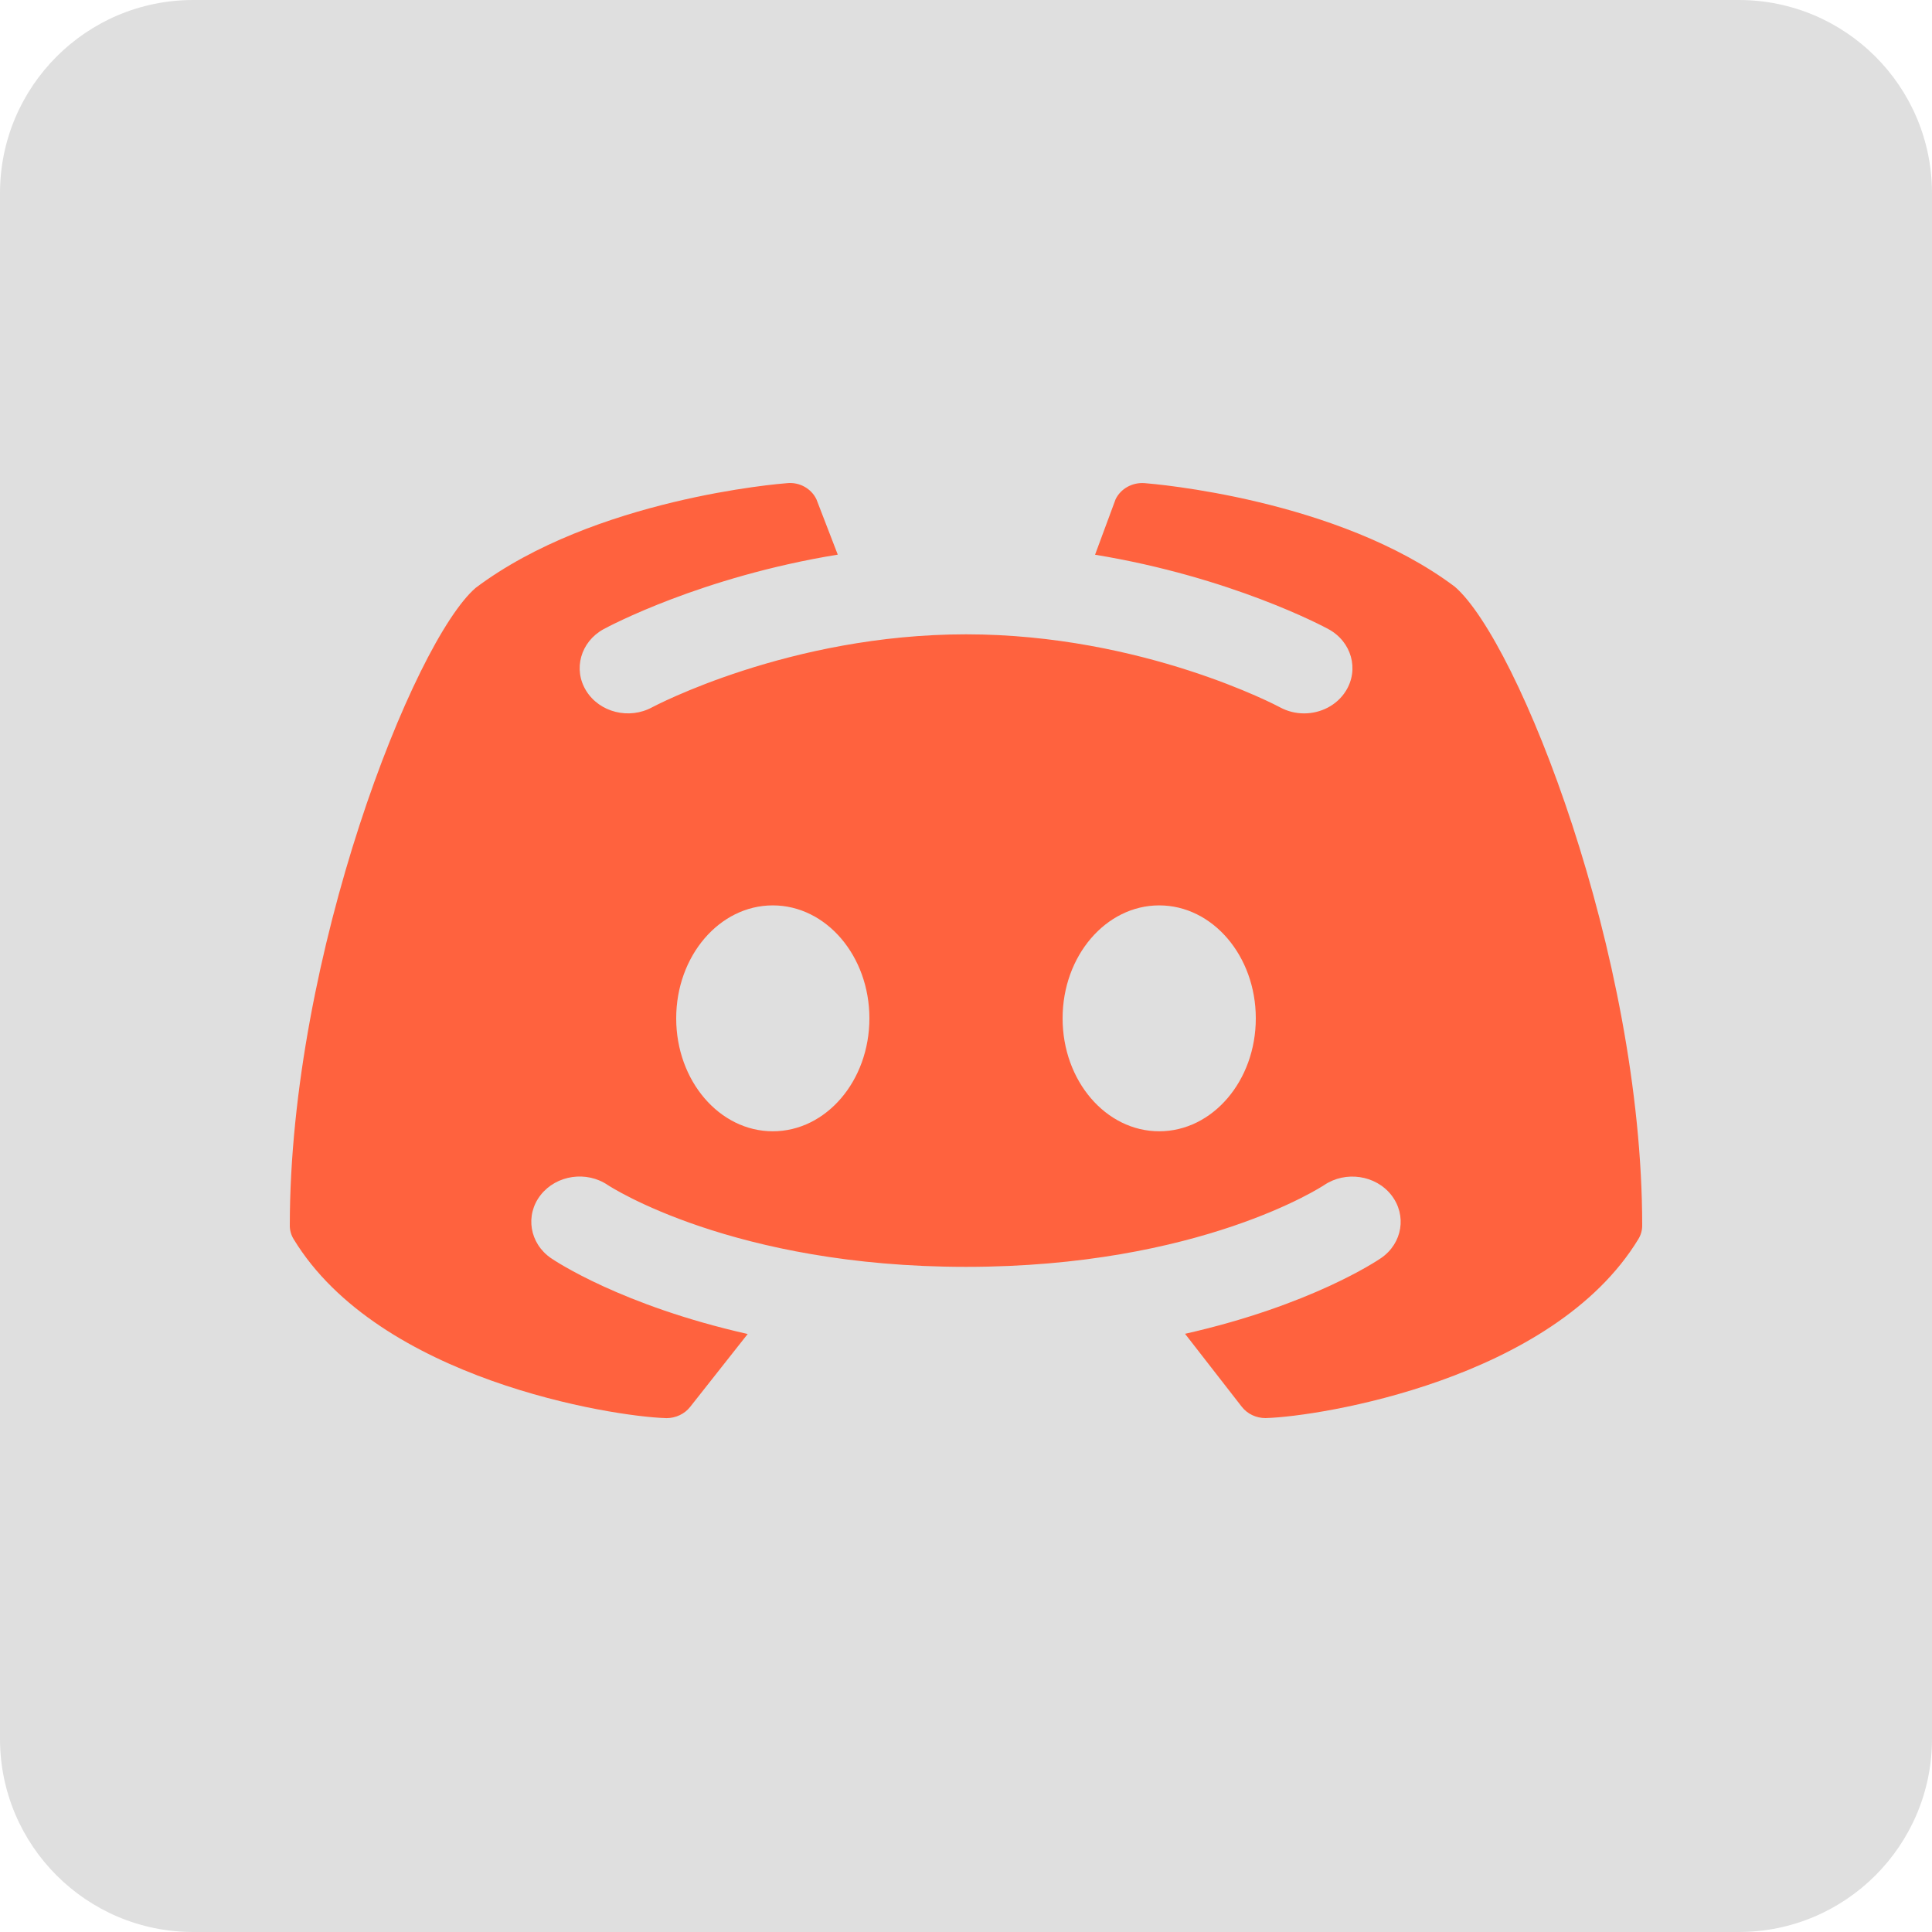
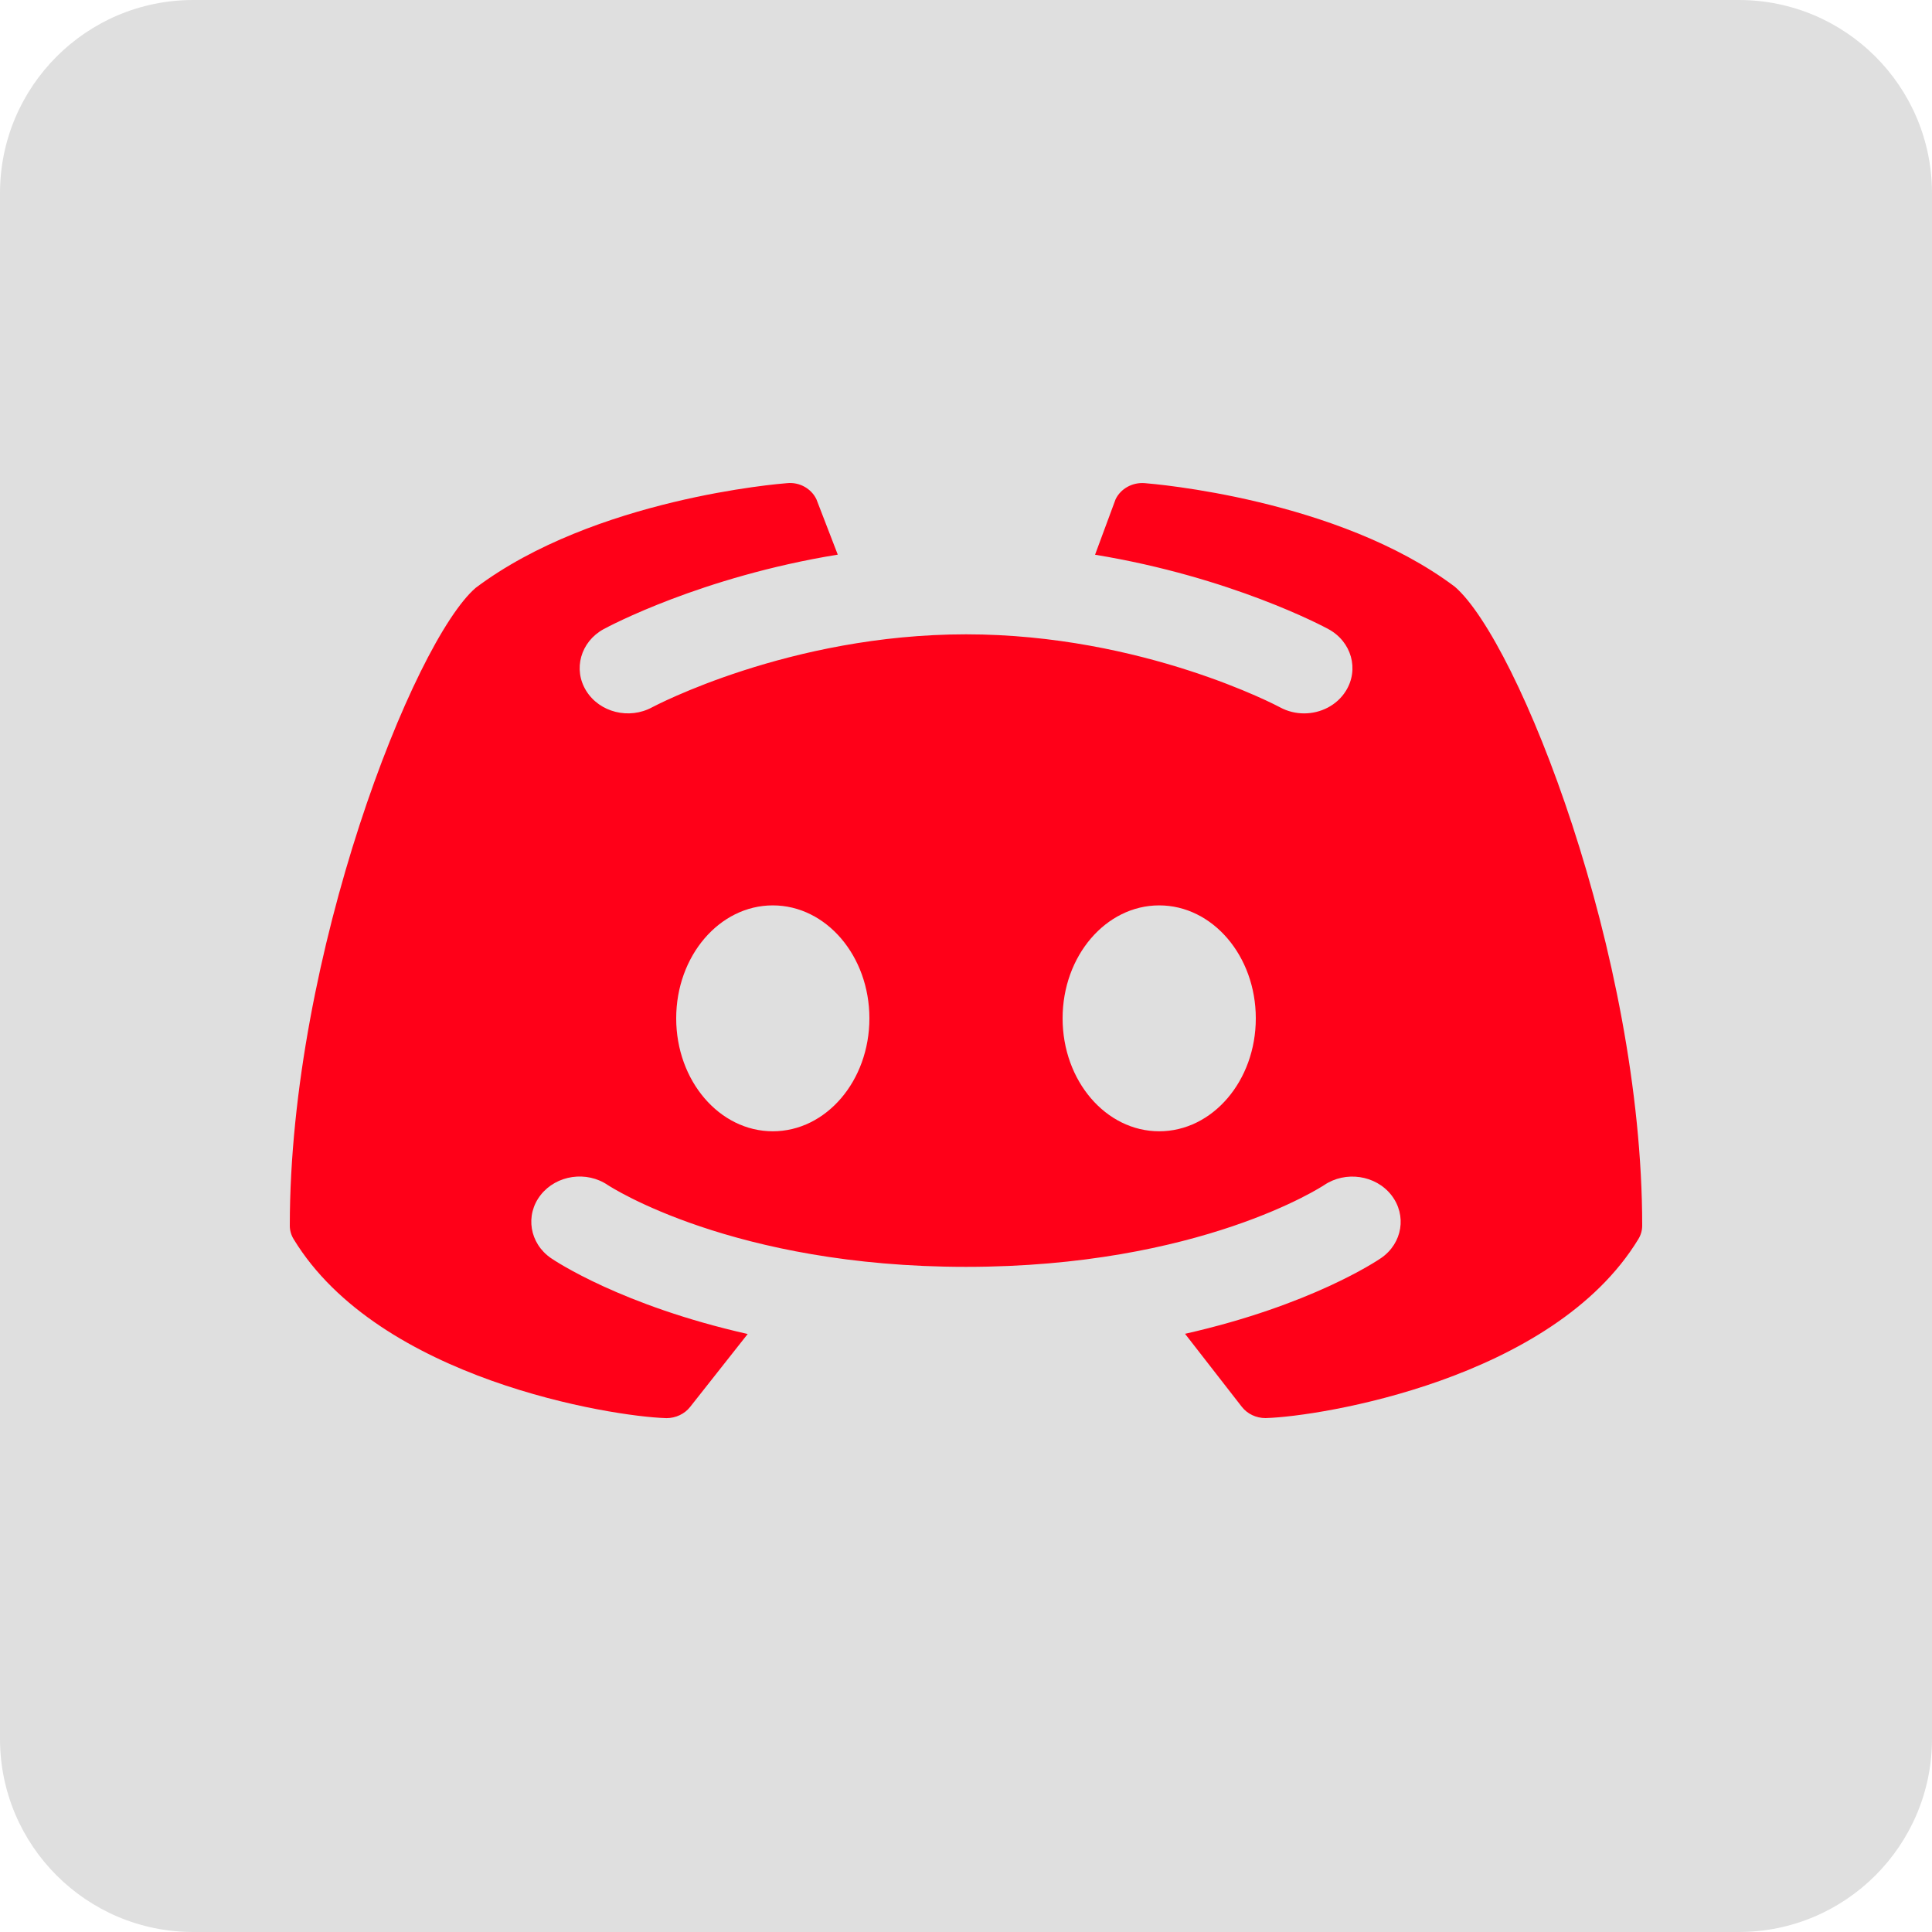
<svg xmlns="http://www.w3.org/2000/svg" width="40" height="40" viewBox="0 0 40 40" fill="none">
  <g filter="url(#filter0_b_87_188)">
    <rect x="40" y="40" width="40" height="40" rx="4" transform="rotate(180 40 40)" fill="#818181" fill-opacity="0.25" />
  </g>
-   <path d="M30.12 12.147C27.696 10.325 23.863 10.016 23.701 10.003C23.445 9.982 23.202 10.118 23.097 10.337C23.093 10.344 22.879 10.925 22.672 11.485C25.489 11.947 27.403 12.97 27.505 13.026C27.983 13.286 28.143 13.86 27.864 14.306C27.679 14.603 27.344 14.77 27 14.77C26.829 14.77 26.657 14.729 26.499 14.643C26.471 14.627 23.663 13.133 20.002 13.133C16.34 13.133 13.531 14.629 13.503 14.643C13.026 14.903 12.414 14.75 12.137 14.303C11.86 13.858 12.021 13.286 12.497 13.026C12.599 12.97 14.52 11.943 17.345 11.483C17.127 10.916 16.907 10.344 16.903 10.337C16.798 10.117 16.555 9.978 16.299 10.003C16.137 10.015 12.304 10.324 9.848 12.171C8.564 13.28 6 19.767 6 25.375C6 25.474 6.027 25.57 6.08 25.656C7.851 28.566 12.679 29.327 13.779 29.36C13.786 29.361 13.792 29.361 13.798 29.361C13.992 29.361 14.175 29.274 14.29 29.127L15.48 27.619C12.87 27.03 11.49 26.105 11.407 26.048C10.963 25.742 10.867 25.157 11.194 24.741C11.52 24.326 12.144 24.234 12.588 24.538C12.625 24.561 15.172 26.229 20 26.229C24.847 26.229 27.387 24.554 27.412 24.538C27.856 24.236 28.482 24.327 28.807 24.744C29.131 25.16 29.037 25.741 28.595 26.046C28.512 26.103 27.139 27.027 24.535 27.615L25.71 29.126C25.825 29.274 26.008 29.36 26.202 29.36C26.209 29.36 26.215 29.36 26.221 29.359C27.322 29.326 32.15 28.565 33.92 25.655C33.973 25.569 34 25.473 34 25.374C34 19.767 31.436 13.28 30.12 12.147ZM16 23.422C14.895 23.422 14 22.376 14 21.084C14 19.792 14.895 18.745 16 18.745C17.105 18.745 18 19.792 18 21.084C18 22.376 17.105 23.422 16 23.422ZM24 23.422C22.895 23.422 22 22.376 22 21.084C22 19.792 22.895 18.745 24 18.745C25.105 18.745 26 19.792 26 21.084C26 22.376 25.105 23.422 24 23.422Z" fill="#ff623e" />
+   <path d="M30.12 12.147C27.696 10.325 23.863 10.016 23.701 10.003C23.445 9.982 23.202 10.118 23.097 10.337C23.093 10.344 22.879 10.925 22.672 11.485C25.489 11.947 27.403 12.97 27.505 13.026C27.983 13.286 28.143 13.86 27.864 14.306C27.679 14.603 27.344 14.77 27 14.77C26.829 14.77 26.657 14.729 26.499 14.643C26.471 14.627 23.663 13.133 20.002 13.133C16.34 13.133 13.531 14.629 13.503 14.643C13.026 14.903 12.414 14.75 12.137 14.303C11.86 13.858 12.021 13.286 12.497 13.026C12.599 12.97 14.52 11.943 17.345 11.483C17.127 10.916 16.907 10.344 16.903 10.337C16.798 10.117 16.555 9.978 16.299 10.003C16.137 10.015 12.304 10.324 9.848 12.171C8.564 13.28 6 19.767 6 25.375C6 25.474 6.027 25.57 6.08 25.656C7.851 28.566 12.679 29.327 13.779 29.36C13.786 29.361 13.792 29.361 13.798 29.361C13.992 29.361 14.175 29.274 14.29 29.127L15.48 27.619C12.87 27.03 11.49 26.105 11.407 26.048C10.963 25.742 10.867 25.157 11.194 24.741C11.52 24.326 12.144 24.234 12.588 24.538C12.625 24.561 15.172 26.229 20 26.229C24.847 26.229 27.387 24.554 27.412 24.538C27.856 24.236 28.482 24.327 28.807 24.744C29.131 25.16 29.037 25.741 28.595 26.046C28.512 26.103 27.139 27.027 24.535 27.615L25.71 29.126C25.825 29.274 26.008 29.36 26.202 29.36C26.209 29.36 26.215 29.36 26.221 29.359C27.322 29.326 32.15 28.565 33.92 25.655C33.973 25.569 34 25.473 34 25.374C34 19.767 31.436 13.28 30.12 12.147ZM16 23.422C14.895 23.422 14 22.376 14 21.084C14 19.792 14.895 18.745 16 18.745C17.105 18.745 18 19.792 18 21.084C18 22.376 17.105 23.422 16 23.422ZM24 23.422C22.895 23.422 22 22.376 22 21.084C22 19.792 22.895 18.745 24 18.745C25.105 18.745 26 19.792 26 21.084C26 22.376 25.105 23.422 24 23.422Z" fill="#ff0018" />
  <defs>
    <filter id="filter0_b_87_188" x="-25" y="-25" width="90" height="90" filterUnits="userSpaceOnUse" color-interpolation-filters="sRGB">
      <feFlood flood-opacity="0" result="BackgroundImageFix" />
      <feGaussianBlur in="BackgroundImageFix" stdDeviation="12.5" />
      <feComposite in2="SourceAlpha" operator="in" result="effect1_backgroundBlur_87_188" />
      <feBlend mode="normal" in="SourceGraphic" in2="effect1_backgroundBlur_87_188" result="shape" />
    </filter>
  </defs>
</svg>
